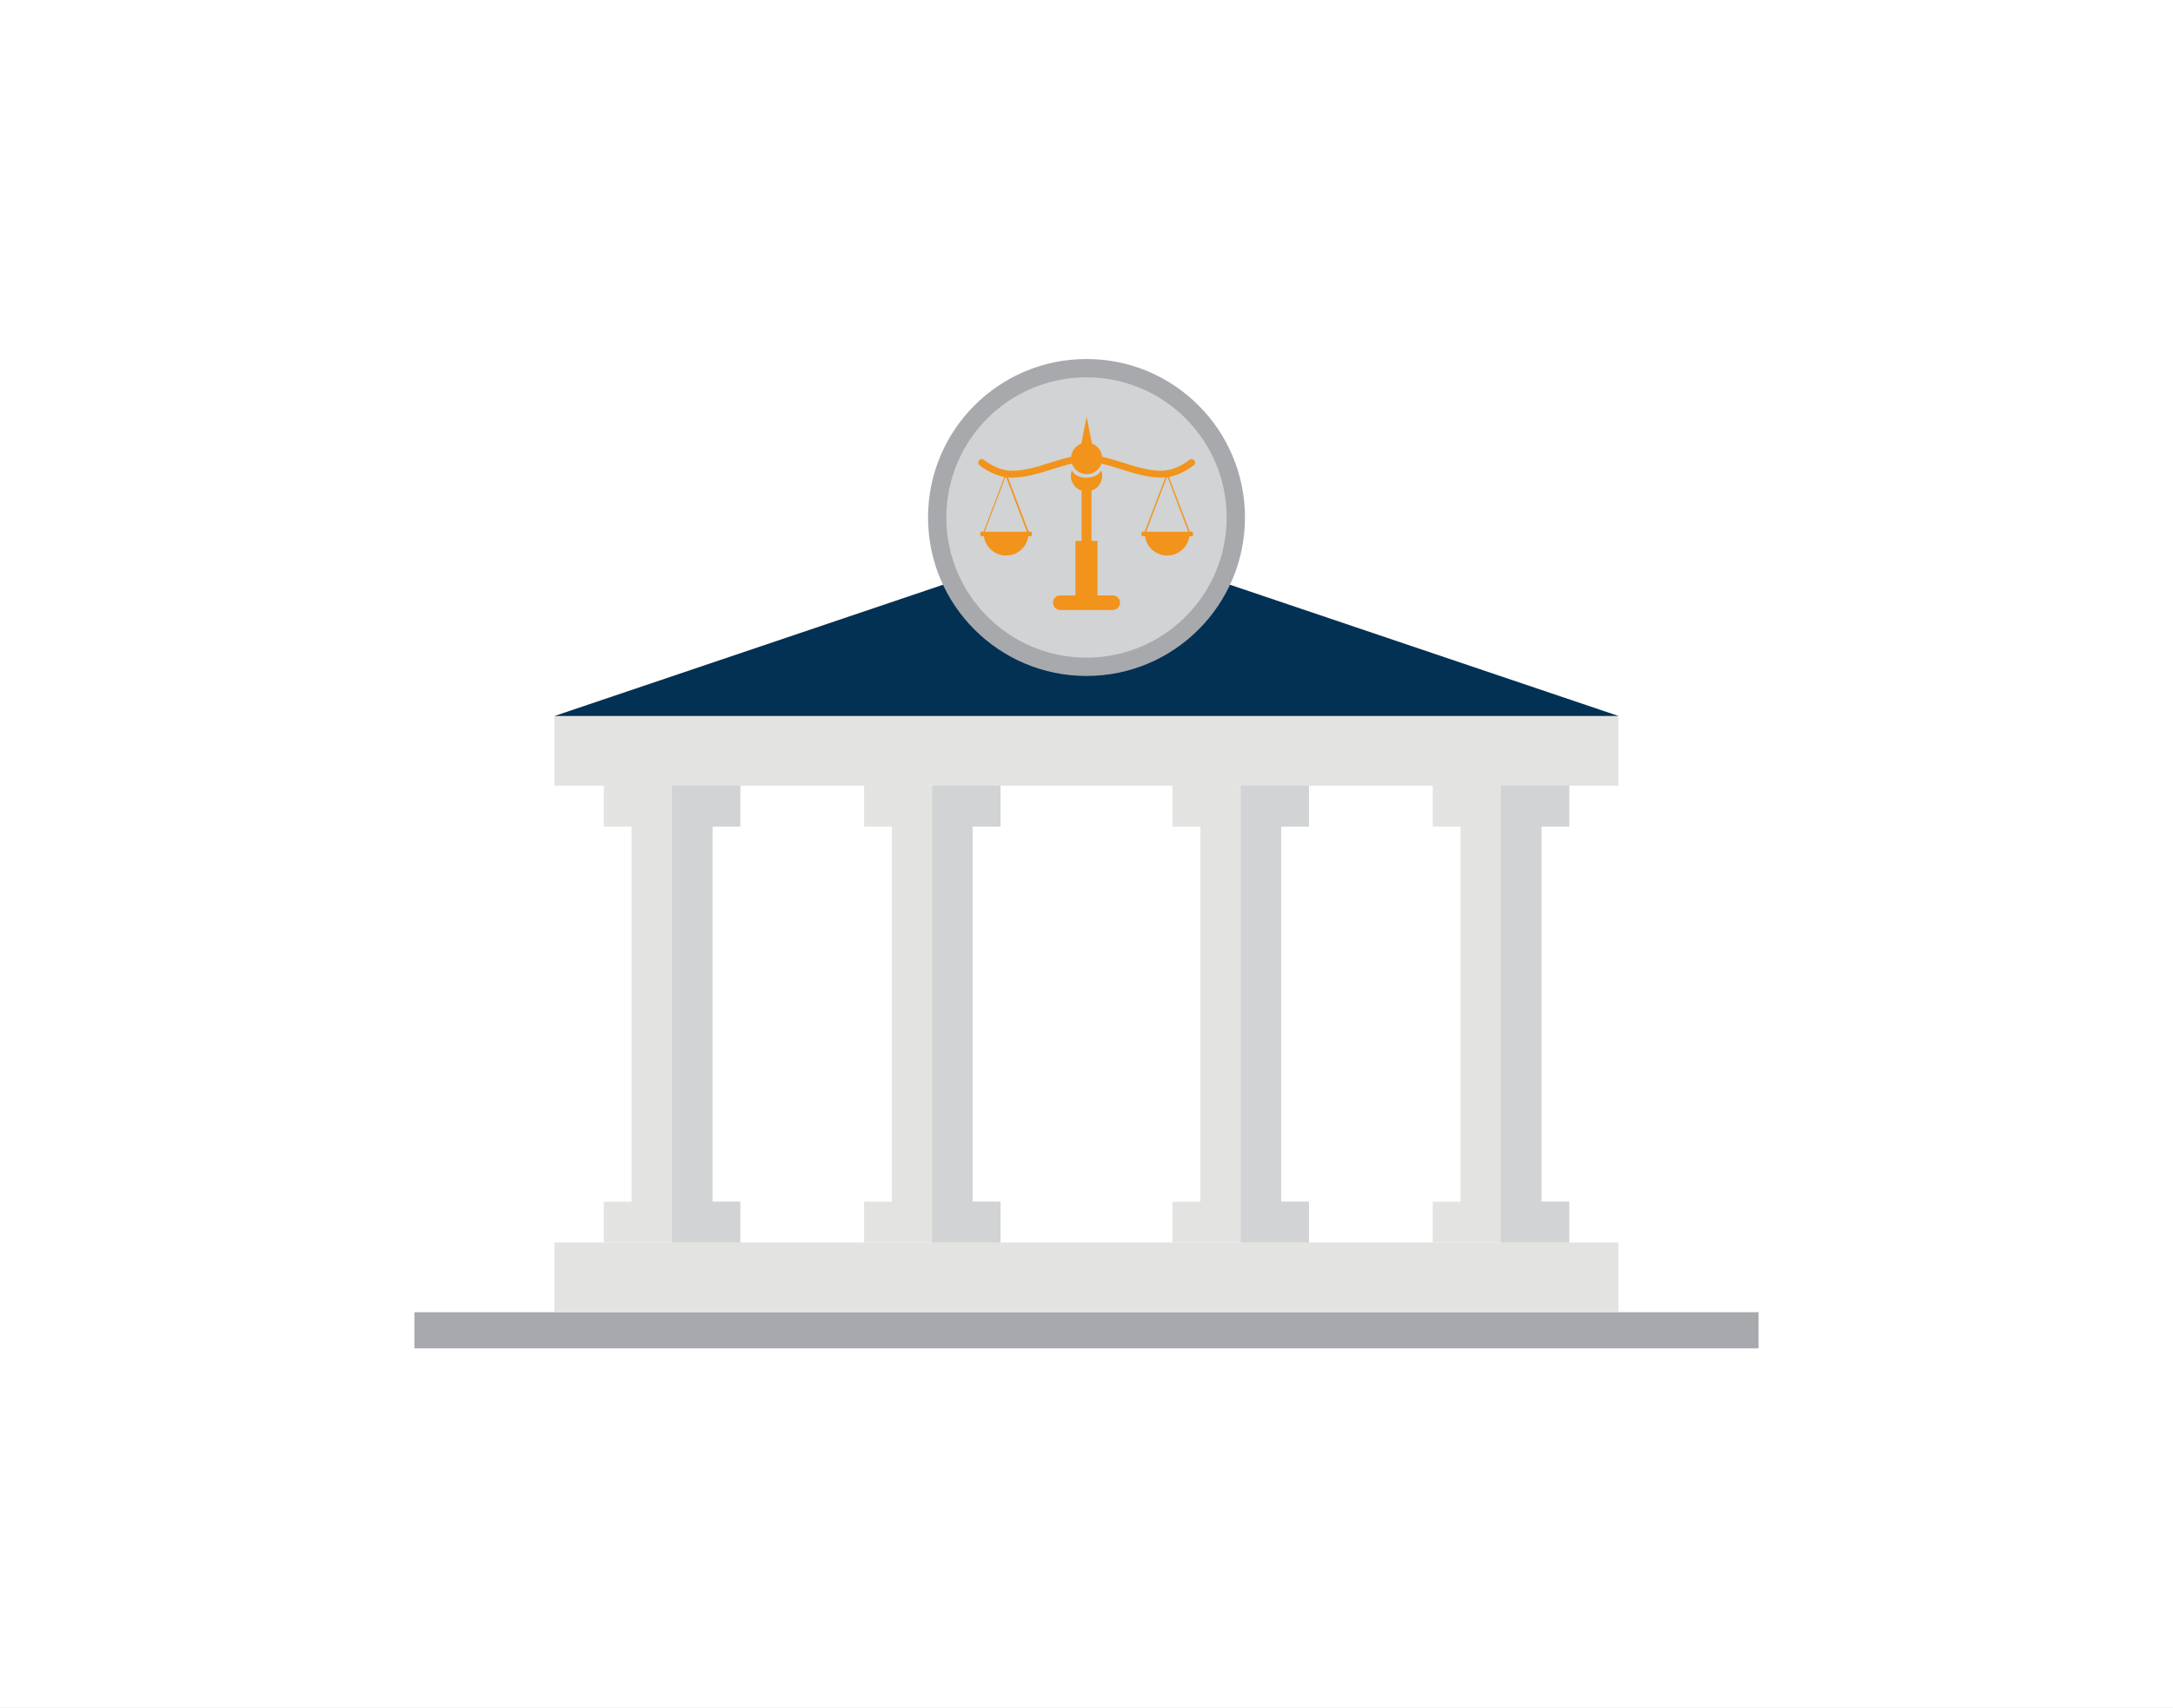
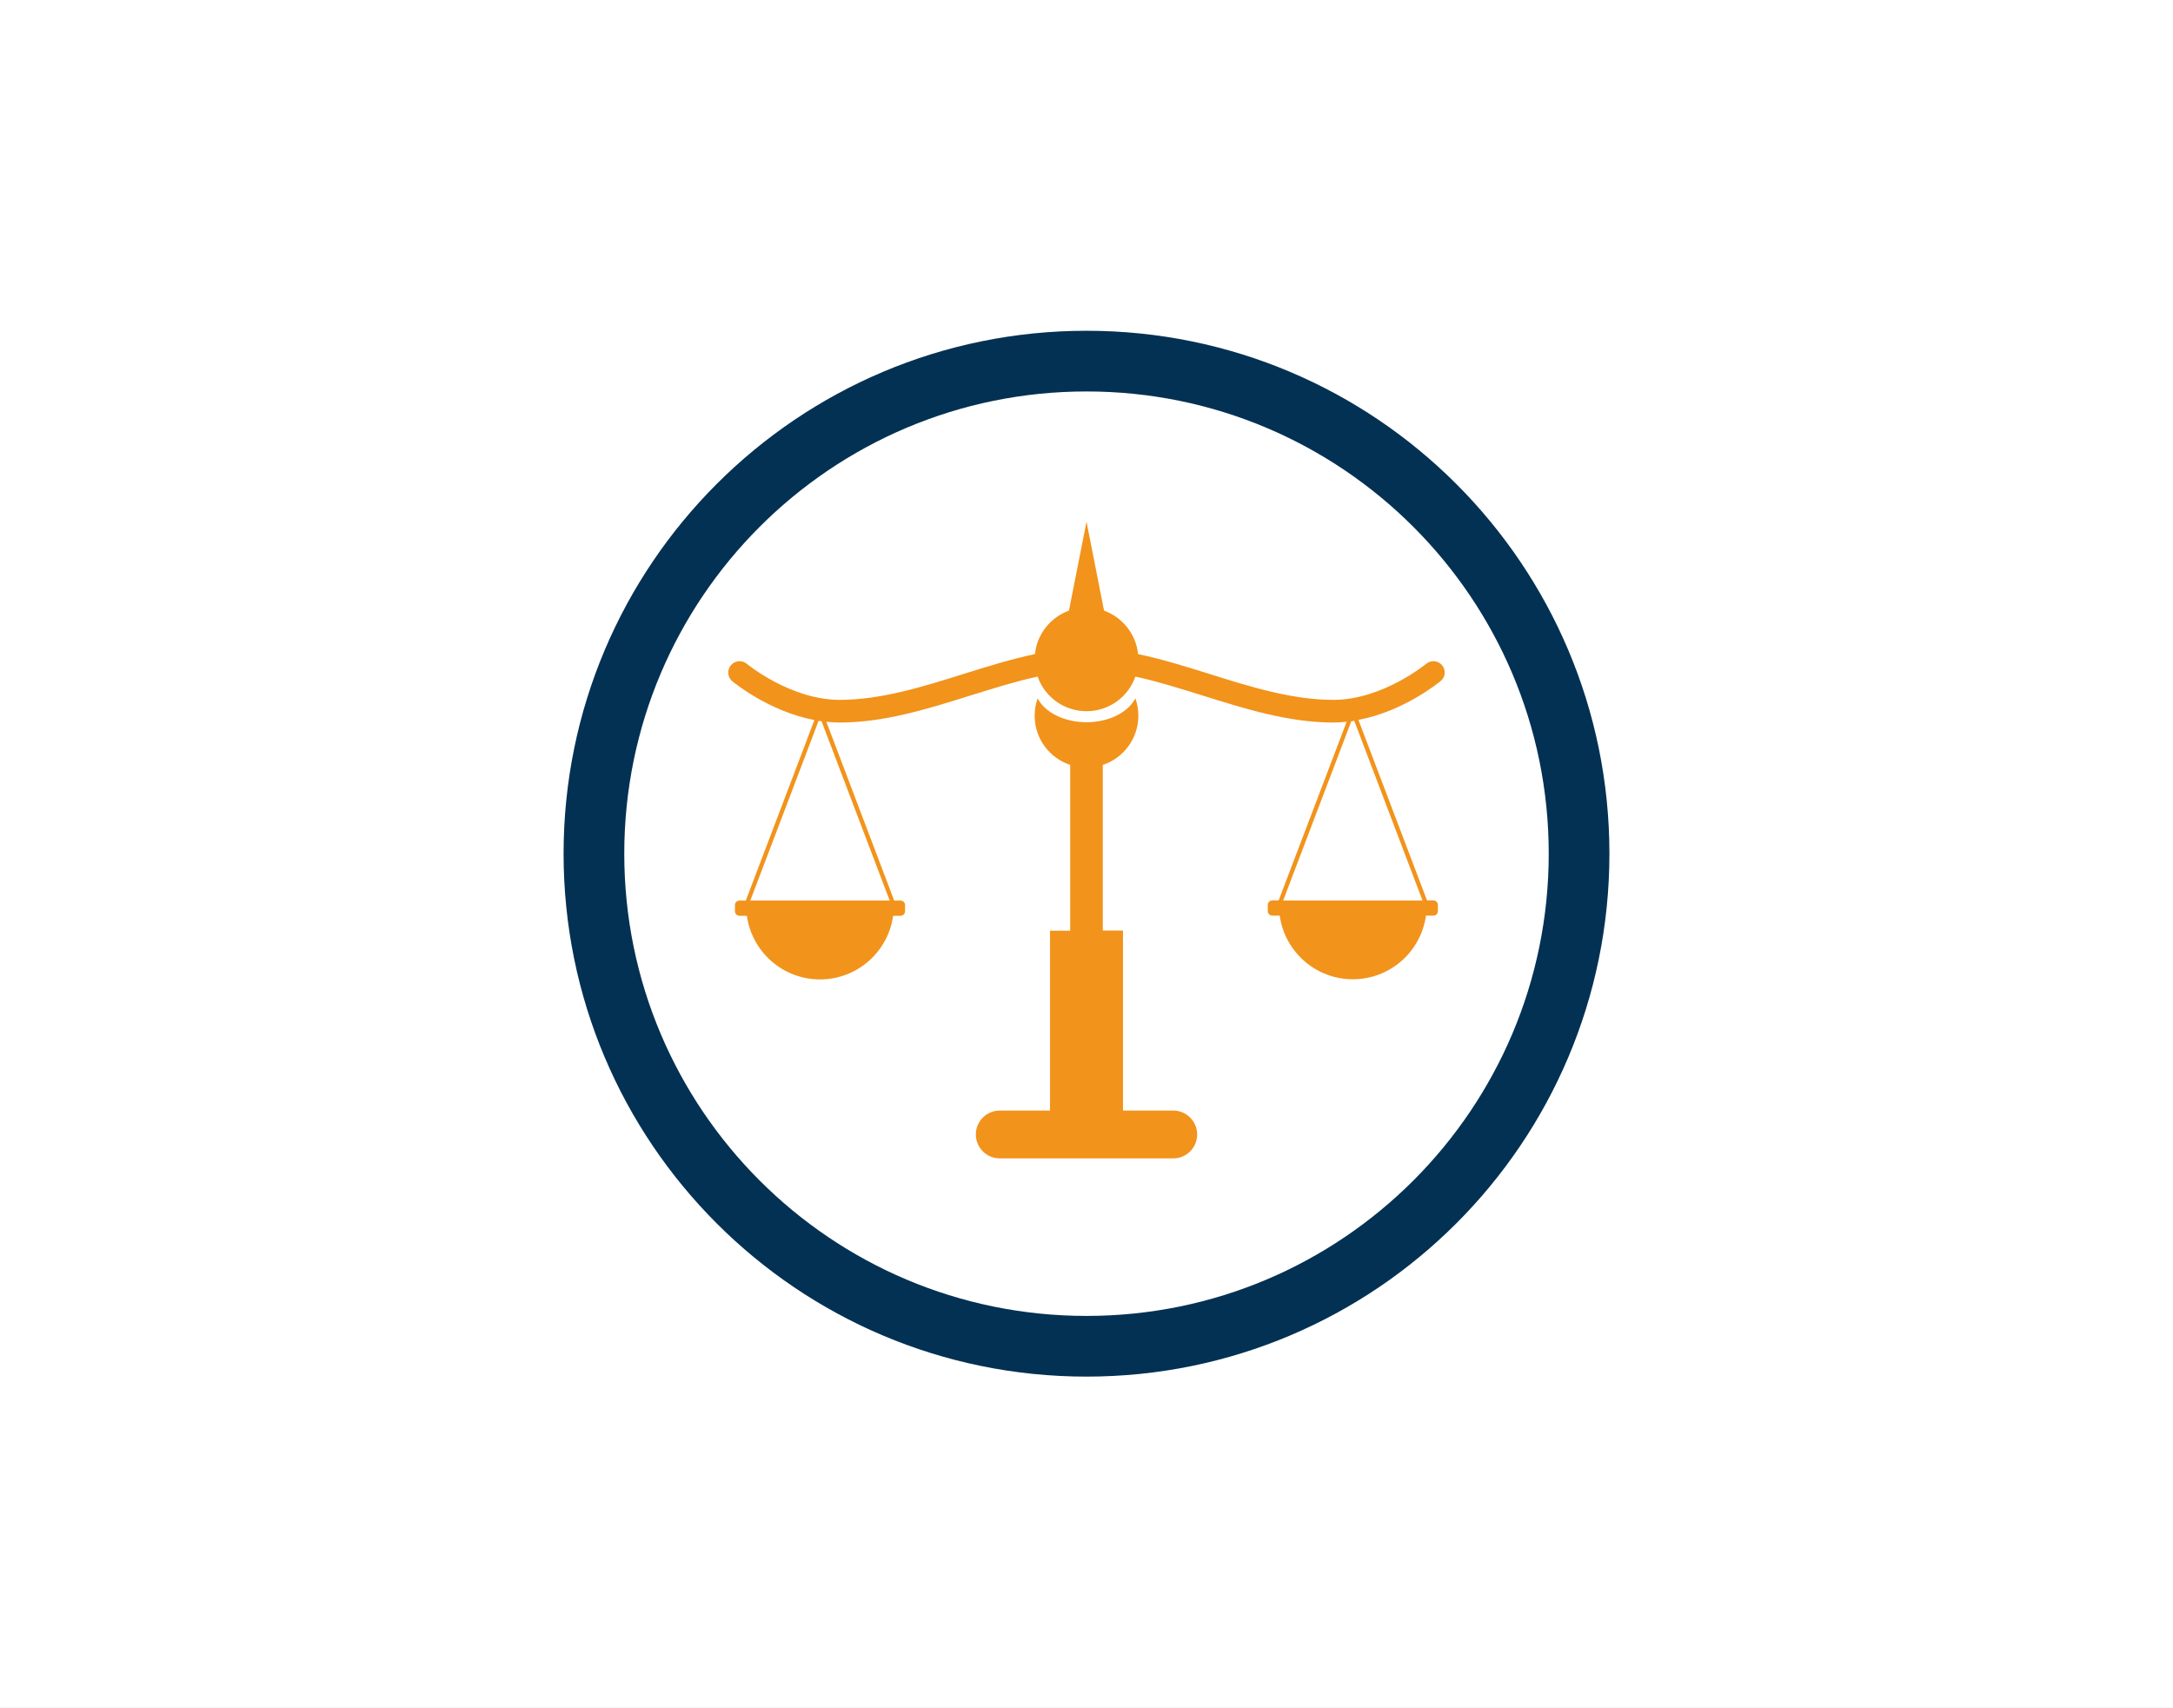
<svg xmlns="http://www.w3.org/2000/svg" version="1.1" id="Ebene_1" x="0px" y="0px" viewBox="0 0 1400 1100" style="enable-background:new 0 0 1400 1100;" xml:space="preserve">
  <style type="text/css">
	.st0{fill:#FFFFFF;}
- 	.st1{fill:#A7A9AC;}
- 	.st2{fill:#E3E3E2;}
- 	.st3{fill:#033153;}
- 	.st4{fill:#D1D3D4;}
- 	.st5{fill:#F2931B;}
+ 	.st1{fill:#033153;}
+ 	.st2{fill:#F2931B;}
</style>
-   <rect class="st0" width="1400" height="1100" />
+   <rect y="0" class="st0" width="1400" height="1100" />
  <g>
-     <rect x="267" y="845.4" class="st1" width="866" height="23.3" />
-     <rect x="357.2" y="800.5" class="st2" width="685.5" height="44.9" />
-     <rect x="357.2" y="461.3" class="st2" width="685.5" height="44.9" />
-     <polygon class="st3" points="700,345.5 357.2,461.3 1042.8,461.3  " />
-     <polygon class="st2" points="476.9,532.5 476.9,506.1 459,506.1 406.9,506.1 389,506.1 389,532.5 406.9,532.5 406.9,774.2    389,774.2 389,800.5 406.9,800.5 459,800.5 476.9,800.5 476.9,774.2 459,774.2 459,532.5  " />
-     <polygon class="st2" points="644.6,532.5 644.6,506.1 626.6,506.1 574.6,506.1 556.7,506.1 556.7,532.5 574.6,532.5 574.6,774.2    556.7,774.2 556.7,800.5 574.6,800.5 626.6,800.5 644.6,800.5 644.6,774.2 626.6,774.2 626.6,532.5  " />
-     <polygon class="st2" points="843.3,532.5 843.3,506.1 825.4,506.1 773.4,506.1 755.4,506.1 755.4,532.5 773.4,532.5 773.4,774.2    755.4,774.2 755.4,800.5 773.4,800.5 825.4,800.5 843.3,800.5 843.3,774.2 825.4,774.2 825.4,532.5  " />
-     <polygon class="st2" points="1011,532.5 1011,506.1 993.1,506.1 941,506.1 923.1,506.1 923.1,532.5 941,532.5 941,774.2    923.1,774.2 923.1,800.5 941,800.5 993.1,800.5 1011,800.5 1011,774.2 993.1,774.2 993.1,532.5  " />
-     <polygon class="st4" points="1011,532.5 1011,506.1 993.1,506.1 967,506.1 967,800.5 993.1,800.5 1011,800.5 1011,774.2    993.1,774.2 993.1,532.5  " />
-     <polygon class="st4" points="843.3,532.5 843.3,506.1 825.4,506.1 799.4,506.1 799.4,800.5 825.4,800.5 843.3,800.5 843.3,774.2    825.4,774.2 825.4,532.5  " />
-     <polygon class="st4" points="644.6,532.5 644.6,506.1 626.6,506.1 600.6,506.1 600.6,800.5 626.6,800.5 644.6,800.5 644.6,774.2    626.6,774.2 626.6,532.5  " />
-     <polygon class="st4" points="476.9,532.5 476.9,506.1 459,506.1 433,506.1 433,800.5 459,800.5 476.9,800.5 476.9,774.2 459,774.2    459,532.5  " />
-     <circle class="st1" cx="700" cy="333.4" r="102.1" />
+     <circle class="st1" cx="700" cy="550" r="336.9" />
    <g>
-       <circle class="st4" cx="700" cy="333.4" r="90.3" />
+       <circle class="st0" cx="700" cy="550" r="297.8" />
      <g>
-         <path class="st5" d="M769.4,296.6c-0.8-0.9-2.2-1.1-3.1-0.3c-0.1,0.1-8.5,7-18.1,7c-8,0-16.3-2.6-24.3-5.1     c-4.6-1.4-9.2-2.9-13.8-3.9c-0.4-3.9-3-7.2-6.6-8.5l-3.4-17.4l-3.4,17.4c-3.6,1.3-6.2,4.6-6.6,8.5c-4.6,1-9.3,2.4-13.8,3.9     c-8,2.5-16.2,5.1-24.3,5.1c-9.6,0-18.1-7-18.1-7c-0.9-0.8-2.3-0.7-3.1,0.3c-0.8,0.9-0.7,2.3,0.3,3.1c0.3,0.3,7.1,5.9,16,7.6     l-13.4,35.2h-1.2c-0.5,0-0.9,0.4-0.9,0.9v1.2c0,0.5,0.4,0.9,0.9,0.9h1.4c1,7,7,12.4,14.3,12.4c7.3,0,13.3-5.4,14.3-12.4h1.4     c0.5,0,0.9-0.4,0.9-0.9v-1.2c0-0.5-0.4-0.9-0.9-0.9h-1.2l-13.3-34.9c0.9,0.1,1.7,0.1,2.6,0.1c8.7,0,17.3-2.7,25.6-5.3     c4.5-1.4,8.8-2.8,13-3.7c1.4,3.9,5.1,6.8,9.5,6.8s8.2-2.8,9.5-6.8c4.2,0.9,8.6,2.3,13,3.7c8.3,2.6,16.9,5.3,25.6,5.3     c0.9,0,1.8-0.1,2.6-0.1l-13.3,34.9h-1.2c-0.5,0-0.9,0.4-0.9,0.9v1.2c0,0.5,0.4,0.9,0.9,0.9h1.4c1,7,7,12.4,14.3,12.4     c7.3,0,13.3-5.4,14.3-12.4h1.4c0.5,0,0.9-0.4,0.9-0.9v-1.2c0-0.5-0.4-0.9-0.9-0.9h-1.2l-13.4-35.2c8.9-1.7,15.7-7.3,16-7.6     C770.1,299,770.2,297.6,769.4,296.6z M661.6,342.6h-27.2l13.3-35.1c0.2,0,0.4,0.1,0.6,0.1L661.6,342.6z M765.6,342.6h-27.2     l13.3-35c0.2,0,0.4,0,0.6-0.1L765.6,342.6z" />
-         <path class="st5" d="M716.9,383.6h-9.8v-35.1h-3.9v-32.4c4-1.3,6.9-5.1,6.9-9.6c0-1.2-0.2-2.3-0.6-3.4c-1.4,2.7-5.1,4.7-9.5,4.7     s-8.1-1.9-9.5-4.7c-0.4,1.1-0.6,2.2-0.6,3.4c0,4.5,2.9,8.3,6.9,9.6v32.4h-3.9v35.1h-9.8c-2.6,0-4.7,2.1-4.7,4.7v0     c0,2.6,2.1,4.7,4.7,4.7h9.8h3.9h6.4h3.9h9.8c2.6,0,4.7-2.1,4.7-4.7v0C721.6,385.7,719.5,383.6,716.9,383.6z" />
+         <path class="st2" d="M929.1,428.6c-2.6-3.1-7.2-3.5-10.3-0.9c-0.3,0.2-28.1,23.2-59.8,23.2c-26.5,0-53.8-8.5-80.1-16.8     c-15-4.7-30.4-9.5-45.7-12.7c-1.3-13-10.1-23.7-21.9-28L700,336.1l-11.3,57.3c-11.8,4.3-20.6,15-21.9,28     c-15.3,3.2-30.6,8-45.7,12.7c-26.3,8.3-53.6,16.8-80.1,16.8c-31.6,0-59.6-23-59.8-23.2c-3.1-2.6-7.7-2.2-10.3,0.9     c-2.6,3.1-2.2,7.7,0.9,10.3c1.1,0.9,23.6,19.4,52.9,25l-44.2,116.3h-4.1c-1.6,0-2.9,1.3-2.9,2.9v4c0,1.6,1.3,2.9,2.9,2.9h4.8     c3.2,23.2,23.1,41,47.1,41c24,0,43.9-17.8,47.1-41h4.8c1.6,0,2.9-1.3,2.9-2.9v-4c0-1.6-1.3-2.9-2.9-2.9h-4.1L532.4,465     c2.8,0.3,5.7,0.5,8.6,0.5c28.8,0,57.1-8.9,84.5-17.5c14.8-4.6,29.1-9.1,43-12.1c4.6,13,16.9,22.3,31.5,22.3s26.9-9.3,31.5-22.3     c13.9,3,28.2,7.5,43,12.1c27.4,8.6,55.7,17.5,84.5,17.5c2.9,0,5.8-0.2,8.6-0.5l-43.8,115.1h-4.1c-1.6,0-2.9,1.3-2.9,2.9v4     c0,1.6,1.3,2.9,2.9,2.9h4.8c3.2,23.2,23.1,41,47.1,41c24,0,43.9-17.8,47.1-41h4.8c1.6,0,2.9-1.3,2.9-2.9v-4     c0-1.6-1.3-2.9-2.9-2.9h-4.1l-44.2-116.3c29.4-5.6,51.8-24.1,52.9-25C931.3,436.3,931.7,431.7,929.1,428.6z M573.2,580.2h-89.8     l44-115.8c0.6,0.1,1.2,0.2,1.9,0.3L573.2,580.2z M916.5,580.2h-89.8l43.9-115.5c0.6-0.1,1.2-0.2,1.9-0.3L916.5,580.2z" />
+         <path class="st2" d="M755.9,715.5h-32.4V599.5h-13V492.8c13.3-4.4,22.9-16.9,22.9-31.7c0-3.9-0.7-7.7-1.9-11.2     c-4.6,9-17,15.4-31.5,15.4s-26.9-6.4-31.5-15.4c-1.2,3.5-1.9,7.3-1.9,11.2c0,14.8,9.6,27.3,22.9,31.7v106.8h-13v115.9h-32.4     c-8.5,0-15.4,6.9-15.4,15.4v0c0,8.5,6.9,15.4,15.4,15.4h32.4h13h21h13h32.4c8.5,0,15.4-6.9,15.4-15.4v0     C771.3,722.4,764.4,715.5,755.9,715.5z" />
      </g>
    </g>
  </g>
</svg>
